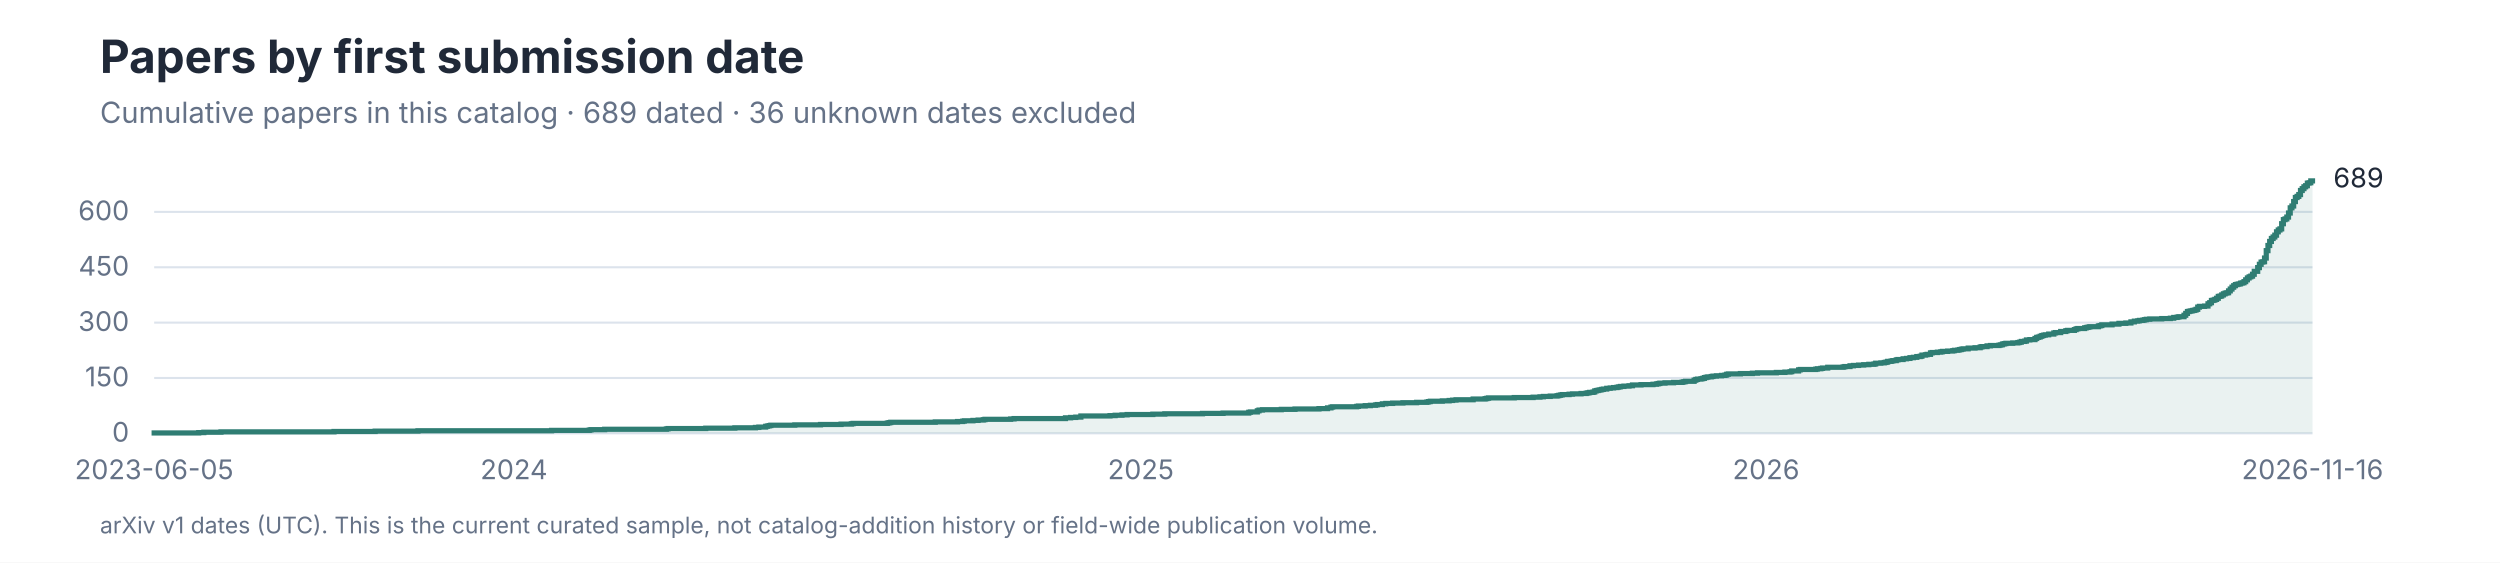
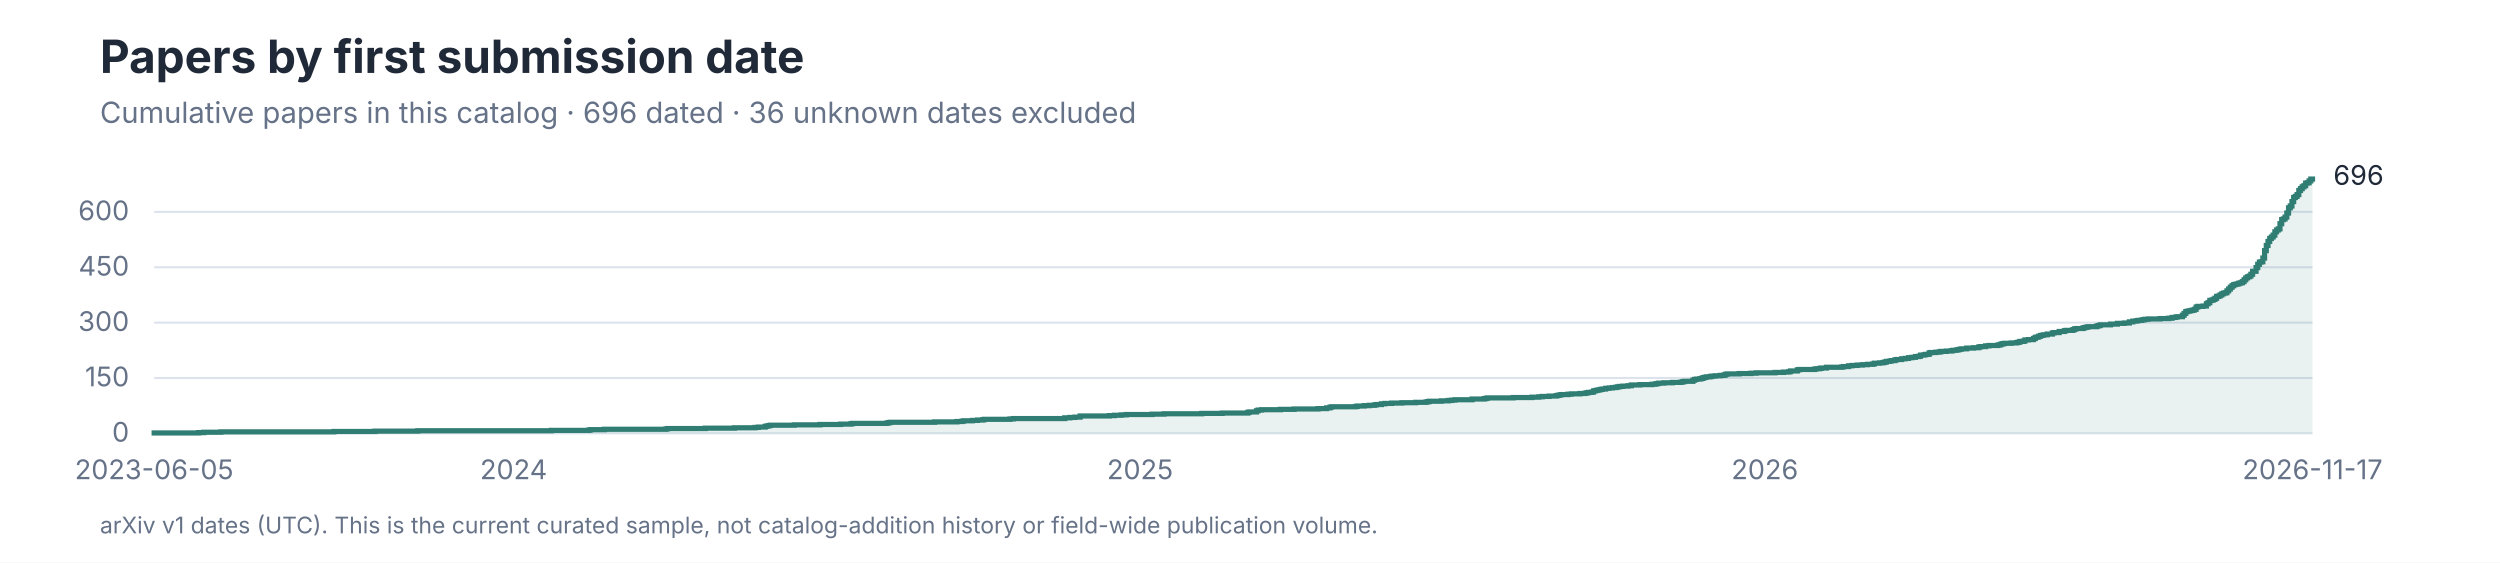
<svg xmlns="http://www.w3.org/2000/svg" role="img" aria-labelledby="title desc" viewBox="0 0 1200 270">
  <style>
text { font-family: -apple-system, BlinkMacSystemFont, 'Segoe UI', sans-serif; }
.title { font-size: 28px; font-weight: 650; fill: #202938; }
.subtitle { font-size: 14px; fill: #657287; }
.axis { font-size: 13px; fill: #657287; }
.label { font-size: 13px; fill: #202938; }
.small { font-size: 11px; fill: #657287; }
</style>
  <rect width="1200" height="270" fill="#FFFFFF" />
  <text x="48" y="35" font-size="22" font-weight="650" fill="#202938">Papers by first submission date</text>
-   <text class="subtitle" x="48" y="59">Cumulative papers in this catalog · 689 dated · 36 unknown dates excluded</text>
+   <text class="subtitle" x="48" y="59">Cumulative papers in this catalog · 696 dated · 36 unknown dates excluded</text>
  <line x1="74" y1="208.00" x2="1110" y2="208.00" stroke="#DCE3EC" />
  <text class="axis" x="62" y="212.00" text-anchor="end">0</text>
  <line x1="74" y1="181.43" x2="1110" y2="181.43" stroke="#DCE3EC" />
  <text class="axis" x="62" y="185.43" text-anchor="end">150</text>
  <line x1="74" y1="154.86" x2="1110" y2="154.86" stroke="#DCE3EC" />
  <text class="axis" x="62" y="158.86" text-anchor="end">300</text>
  <line x1="74" y1="128.29" x2="1110" y2="128.29" stroke="#DCE3EC" />
  <text class="axis" x="62" y="132.29" text-anchor="end">450</text>
  <line x1="74" y1="101.71" x2="1110" y2="101.71" stroke="#DCE3EC" />
  <text class="axis" x="62" y="105.71" text-anchor="end">600</text>
-   <path d="M 74 208 H 74.00 V 207.82 H 95.38 V 207.65 H 97.84 V 207.47 H 106.07 V 207.29 H 160.33 V 207.11 H 180.07 V 206.94 H 200.62 V 206.76 H 264.76 V 206.58 H 282.84 V 206.41 H 283.67 V 206.23 H 290.24 V 206.05 H 319.84 V 205.87 H 320.67 V 205.70 H 338.76 V 205.52 H 352.73 V 205.34 H 362.60 V 205.17 H 364.24 V 204.99 H 367.53 V 204.63 H 368.36 V 204.46 H 369.18 V 204.28 H 370.00 V 204.10 H 381.51 V 203.93 H 393.84 V 203.75 H 403.71 V 203.57 H 408.64 V 203.39 H 409.47 V 203.22 H 425.91 V 203.04 H 426.73 V 202.86 H 427.56 V 202.69 H 448.93 V 202.51 H 459.62 V 202.33 H 462.09 V 202.15 H 462.91 V 201.98 H 467.02 V 201.80 H 469.49 V 201.62 H 471.96 V 201.45 H 472.78 V 201.27 H 485.11 V 201.09 H 486.76 V 200.91 H 511.42 V 200.56 H 513.89 V 200.38 H 516.36 V 200.21 H 518.82 V 199.67 H 532.80 V 199.50 H 535.27 V 199.32 H 538.56 V 199.14 H 541.02 V 198.97 H 553.36 V 198.79 H 559.11 V 198.61 H 577.20 V 198.43 H 587.07 V 198.26 H 599.40 V 197.90 H 600.22 V 197.73 H 603.51 V 197.19 H 604.33 V 196.84 H 605.98 V 196.66 H 615.02 V 196.49 H 621.60 V 196.31 H 633.11 V 196.13 H 637.22 V 195.78 H 638.87 V 195.42 H 639.69 V 195.25 H 651.20 V 195.07 H 652.02 V 194.89 H 655.31 V 194.71 H 657.78 V 194.54 H 660.24 V 194.36 H 661.07 V 194.18 H 663.53 V 193.83 H 665.18 V 193.65 H 668.47 V 193.47 H 673.40 V 193.30 H 679.98 V 193.12 H 684.91 V 192.94 H 685.73 V 192.77 H 686.56 V 192.59 H 692.31 V 192.41 H 695.60 V 192.23 H 697.24 V 192.06 H 698.89 V 191.88 H 707.11 V 191.53 H 712.87 V 191.35 H 713.69 V 191.17 H 714.51 V 190.99 H 726.84 V 190.82 H 735.89 V 190.64 H 739.18 V 190.46 H 740.82 V 190.29 H 744.11 V 190.11 H 747.40 V 189.93 H 748.22 V 189.75 H 749.04 V 189.58 H 749.87 V 189.40 H 753.16 V 189.22 H 754.80 V 189.05 H 758.91 V 188.87 H 761.38 V 188.69 H 762.20 V 188.51 H 763.02 V 188.34 H 764.67 V 188.16 H 765.49 V 187.63 H 766.31 V 187.45 H 767.13 V 187.27 H 767.96 V 187.10 H 768.78 V 186.92 H 769.60 V 186.74 H 771.24 V 186.39 H 772.89 V 186.21 H 774.53 V 186.03 H 776.18 V 185.86 H 777.00 V 185.68 H 777.82 V 185.50 H 779.47 V 185.33 H 781.93 V 185.15 H 783.58 V 184.79 H 787.69 V 184.62 H 793.44 V 184.44 H 795.09 V 184.26 H 795.91 V 184.09 H 796.73 V 183.91 H 799.20 V 183.73 H 803.31 V 183.55 H 807.42 V 183.38 H 808.24 V 183.20 H 809.07 V 183.02 H 813.18 V 182.49 H 814.00 V 182.14 H 814.82 V 181.96 H 816.47 V 181.78 H 817.29 V 181.61 H 818.11 V 181.25 H 818.93 V 181.07 H 819.76 V 180.90 H 821.40 V 180.72 H 822.22 V 180.54 H 823.87 V 180.37 H 826.33 V 180.19 H 827.98 V 180.01 H 828.80 V 179.66 H 829.62 V 179.48 H 835.38 V 179.30 H 841.13 V 179.13 H 843.60 V 178.95 H 852.64 V 178.77 H 856.76 V 178.59 H 859.22 V 178.42 H 860.04 V 178.06 H 863.33 V 177.53 H 864.16 V 177.35 H 871.56 V 177.18 H 872.38 V 177.00 H 874.02 V 176.82 H 874.84 V 176.65 H 877.31 V 176.29 H 884.71 V 176.11 H 885.53 V 175.94 H 888.00 V 175.58 H 889.64 V 175.41 H 892.11 V 175.23 H 894.58 V 175.05 H 897.04 V 174.87 H 899.51 V 174.70 H 900.33 V 174.34 H 902.80 V 174.17 H 904.44 V 173.99 H 905.27 V 173.81 H 906.09 V 173.46 H 907.73 V 173.28 H 908.56 V 173.10 H 910.20 V 172.75 H 911.02 V 172.57 H 913.49 V 172.22 H 915.13 V 172.04 H 916.78 V 171.69 H 918.42 V 171.51 H 920.07 V 171.15 H 921.71 V 170.98 H 922.53 V 170.45 H 924.18 V 170.27 H 925.00 V 170.09 H 926.64 V 169.38 H 927.47 V 169.21 H 929.93 V 169.03 H 931.58 V 168.85 H 932.40 V 168.67 H 934.87 V 168.50 H 937.33 V 168.32 H 938.16 V 168.14 H 939.80 V 167.97 H 940.62 V 167.79 H 941.44 V 167.61 H 942.27 V 167.43 H 944.73 V 167.08 H 948.02 V 166.90 H 950.49 V 166.55 H 951.31 V 166.37 H 953.78 V 166.02 H 955.42 V 165.84 H 959.53 V 165.66 H 960.36 V 165.49 H 961.18 V 165.13 H 962.00 V 164.95 H 962.82 V 164.78 H 966.11 V 164.60 H 968.58 V 164.42 H 969.40 V 164.25 H 970.22 V 163.89 H 971.87 V 163.71 H 972.69 V 163.18 H 974.33 V 163.01 H 976.80 V 162.47 H 977.62 V 161.94 H 978.44 V 161.77 H 979.27 V 161.41 H 980.09 V 161.06 H 980.91 V 160.88 H 981.73 V 160.70 H 983.38 V 160.35 H 985.84 V 159.82 H 986.67 V 159.64 H 989.13 V 159.11 H 991.60 V 158.75 H 992.42 V 158.58 H 995.71 V 158.22 H 996.53 V 157.87 H 997.36 V 157.69 H 1000.64 V 157.34 H 1001.47 V 157.16 H 1002.29 V 156.98 H 1003.11 V 156.81 H 1007.22 V 156.45 H 1008.04 V 156.27 H 1008.87 V 155.92 H 1013.80 V 155.57 H 1017.09 V 155.21 H 1020.38 V 155.03 H 1022.84 V 154.50 H 1024.49 V 154.15 H 1026.13 V 153.97 H 1026.96 V 153.79 H 1028.60 V 153.62 H 1029.42 V 153.44 H 1030.24 V 153.26 H 1031.89 V 153.09 H 1037.64 V 152.91 H 1041.76 V 152.73 H 1043.40 V 152.38 H 1045.04 V 152.20 H 1045.87 V 152.02 H 1048.33 V 151.31 H 1049.16 V 150.43 H 1049.98 V 149.54 H 1050.80 V 149.37 H 1051.62 V 149.19 H 1052.44 V 149.01 H 1053.27 V 148.83 H 1054.09 V 148.48 H 1054.91 V 147.42 H 1055.73 V 147.06 H 1058.20 V 146.89 H 1059.84 V 145.82 H 1060.67 V 145.29 H 1061.49 V 144.23 H 1062.31 V 144.05 H 1063.13 V 143.70 H 1063.96 V 143.17 H 1064.78 V 142.28 H 1065.60 V 142.10 H 1066.42 V 141.57 H 1067.24 V 141.04 H 1068.07 V 140.69 H 1068.89 V 140.51 H 1069.71 V 139.62 H 1070.53 V 138.74 H 1071.36 V 137.85 H 1072.18 V 137.14 H 1073.00 V 136.61 H 1073.82 V 136.43 H 1074.64 V 136.26 H 1075.47 V 135.90 H 1076.29 V 135.73 H 1077.11 V 135.19 H 1077.93 V 134.31 H 1078.76 V 133.42 H 1079.58 V 132.89 H 1080.40 V 132.54 H 1081.22 V 131.65 H 1082.04 V 130.23 H 1083.69 V 128.46 H 1084.51 V 126.87 H 1085.33 V 125.81 H 1086.16 V 125.63 H 1086.98 V 123.86 H 1087.80 V 120.31 H 1088.62 V 117.83 H 1089.44 V 115.89 H 1090.27 V 114.47 H 1091.09 V 113.76 H 1091.91 V 112.87 H 1092.73 V 111.28 H 1093.56 V 110.39 H 1094.38 V 109.86 H 1095.20 V 107.38 H 1096.02 V 105.43 H 1096.84 V 105.08 H 1097.67 V 104.19 H 1098.49 V 102.25 H 1099.31 V 99.77 H 1100.13 V 98.88 H 1100.96 V 96.75 H 1101.78 V 94.81 H 1102.60 V 94.27 H 1103.42 V 93.39 H 1104.24 V 91.44 H 1105.07 V 90.55 H 1105.89 V 89.67 H 1106.71 V 89.14 H 1107.53 V 87.90 H 1108.36 V 87.72 H 1109.18 V 86.83 H 1110.00 V 85.95 L 1110 208 Z" fill="#2F7D73" fill-opacity="0.10" />
-   <path d="M 74 208 H 74.00 V 207.82 H 95.38 V 207.65 H 97.84 V 207.47 H 106.07 V 207.29 H 160.33 V 207.11 H 180.07 V 206.94 H 200.62 V 206.76 H 264.76 V 206.58 H 282.84 V 206.41 H 283.67 V 206.23 H 290.24 V 206.05 H 319.84 V 205.87 H 320.67 V 205.70 H 338.76 V 205.52 H 352.73 V 205.34 H 362.60 V 205.17 H 364.24 V 204.99 H 367.53 V 204.63 H 368.36 V 204.46 H 369.18 V 204.28 H 370.00 V 204.10 H 381.51 V 203.93 H 393.84 V 203.75 H 403.71 V 203.57 H 408.64 V 203.39 H 409.47 V 203.22 H 425.91 V 203.04 H 426.73 V 202.86 H 427.56 V 202.69 H 448.93 V 202.51 H 459.62 V 202.33 H 462.09 V 202.15 H 462.91 V 201.98 H 467.02 V 201.80 H 469.49 V 201.62 H 471.96 V 201.45 H 472.78 V 201.27 H 485.11 V 201.09 H 486.76 V 200.91 H 511.42 V 200.56 H 513.89 V 200.38 H 516.36 V 200.21 H 518.82 V 199.67 H 532.80 V 199.50 H 535.27 V 199.32 H 538.56 V 199.14 H 541.02 V 198.97 H 553.36 V 198.79 H 559.11 V 198.61 H 577.20 V 198.43 H 587.07 V 198.26 H 599.40 V 197.90 H 600.22 V 197.73 H 603.51 V 197.19 H 604.33 V 196.84 H 605.98 V 196.66 H 615.02 V 196.49 H 621.60 V 196.31 H 633.11 V 196.13 H 637.22 V 195.78 H 638.87 V 195.42 H 639.69 V 195.25 H 651.20 V 195.07 H 652.02 V 194.89 H 655.31 V 194.71 H 657.78 V 194.54 H 660.24 V 194.36 H 661.07 V 194.18 H 663.53 V 193.83 H 665.18 V 193.65 H 668.47 V 193.47 H 673.40 V 193.30 H 679.98 V 193.12 H 684.91 V 192.94 H 685.73 V 192.77 H 686.56 V 192.59 H 692.31 V 192.41 H 695.60 V 192.23 H 697.24 V 192.06 H 698.89 V 191.88 H 707.11 V 191.53 H 712.87 V 191.35 H 713.69 V 191.17 H 714.51 V 190.99 H 726.84 V 190.82 H 735.89 V 190.64 H 739.18 V 190.46 H 740.82 V 190.29 H 744.11 V 190.11 H 747.40 V 189.93 H 748.22 V 189.75 H 749.04 V 189.58 H 749.87 V 189.40 H 753.16 V 189.22 H 754.80 V 189.05 H 758.91 V 188.87 H 761.38 V 188.69 H 762.20 V 188.51 H 763.02 V 188.34 H 764.67 V 188.16 H 765.49 V 187.63 H 766.31 V 187.45 H 767.13 V 187.27 H 767.96 V 187.10 H 768.78 V 186.92 H 769.60 V 186.74 H 771.24 V 186.39 H 772.89 V 186.21 H 774.53 V 186.03 H 776.18 V 185.86 H 777.00 V 185.68 H 777.82 V 185.50 H 779.47 V 185.33 H 781.93 V 185.15 H 783.58 V 184.79 H 787.69 V 184.62 H 793.44 V 184.44 H 795.09 V 184.26 H 795.91 V 184.09 H 796.73 V 183.91 H 799.20 V 183.73 H 803.31 V 183.55 H 807.42 V 183.38 H 808.24 V 183.20 H 809.07 V 183.02 H 813.18 V 182.49 H 814.00 V 182.14 H 814.82 V 181.96 H 816.47 V 181.78 H 817.29 V 181.61 H 818.11 V 181.25 H 818.93 V 181.07 H 819.76 V 180.90 H 821.40 V 180.72 H 822.22 V 180.54 H 823.87 V 180.37 H 826.33 V 180.19 H 827.98 V 180.01 H 828.80 V 179.66 H 829.62 V 179.48 H 835.38 V 179.30 H 841.13 V 179.13 H 843.60 V 178.95 H 852.64 V 178.77 H 856.76 V 178.59 H 859.22 V 178.42 H 860.04 V 178.06 H 863.33 V 177.53 H 864.16 V 177.35 H 871.56 V 177.18 H 872.38 V 177.00 H 874.02 V 176.82 H 874.84 V 176.65 H 877.31 V 176.29 H 884.71 V 176.11 H 885.53 V 175.94 H 888.00 V 175.58 H 889.64 V 175.41 H 892.11 V 175.23 H 894.58 V 175.05 H 897.04 V 174.87 H 899.51 V 174.70 H 900.33 V 174.34 H 902.80 V 174.17 H 904.44 V 173.99 H 905.27 V 173.81 H 906.09 V 173.46 H 907.73 V 173.28 H 908.56 V 173.10 H 910.20 V 172.75 H 911.02 V 172.57 H 913.49 V 172.22 H 915.13 V 172.04 H 916.78 V 171.69 H 918.42 V 171.51 H 920.07 V 171.15 H 921.71 V 170.98 H 922.53 V 170.45 H 924.18 V 170.27 H 925.00 V 170.09 H 926.64 V 169.38 H 927.47 V 169.21 H 929.93 V 169.03 H 931.58 V 168.85 H 932.40 V 168.67 H 934.87 V 168.50 H 937.33 V 168.32 H 938.16 V 168.14 H 939.80 V 167.97 H 940.62 V 167.79 H 941.44 V 167.61 H 942.27 V 167.43 H 944.73 V 167.08 H 948.02 V 166.90 H 950.49 V 166.55 H 951.31 V 166.37 H 953.78 V 166.02 H 955.42 V 165.84 H 959.53 V 165.66 H 960.36 V 165.49 H 961.18 V 165.13 H 962.00 V 164.95 H 962.82 V 164.78 H 966.11 V 164.60 H 968.58 V 164.42 H 969.40 V 164.25 H 970.22 V 163.89 H 971.87 V 163.71 H 972.69 V 163.18 H 974.33 V 163.01 H 976.80 V 162.47 H 977.62 V 161.94 H 978.44 V 161.77 H 979.27 V 161.41 H 980.09 V 161.06 H 980.91 V 160.88 H 981.73 V 160.70 H 983.38 V 160.35 H 985.84 V 159.82 H 986.67 V 159.64 H 989.13 V 159.11 H 991.60 V 158.75 H 992.42 V 158.58 H 995.71 V 158.22 H 996.53 V 157.87 H 997.36 V 157.69 H 1000.64 V 157.34 H 1001.47 V 157.16 H 1002.29 V 156.98 H 1003.11 V 156.81 H 1007.22 V 156.45 H 1008.04 V 156.27 H 1008.87 V 155.92 H 1013.80 V 155.57 H 1017.09 V 155.21 H 1020.38 V 155.03 H 1022.84 V 154.50 H 1024.49 V 154.15 H 1026.13 V 153.97 H 1026.96 V 153.79 H 1028.60 V 153.62 H 1029.42 V 153.44 H 1030.24 V 153.26 H 1031.89 V 153.09 H 1037.64 V 152.91 H 1041.76 V 152.73 H 1043.40 V 152.38 H 1045.04 V 152.20 H 1045.87 V 152.02 H 1048.33 V 151.31 H 1049.16 V 150.43 H 1049.98 V 149.54 H 1050.80 V 149.37 H 1051.62 V 149.19 H 1052.44 V 149.01 H 1053.27 V 148.83 H 1054.09 V 148.48 H 1054.91 V 147.42 H 1055.73 V 147.06 H 1058.20 V 146.89 H 1059.84 V 145.82 H 1060.67 V 145.29 H 1061.49 V 144.23 H 1062.31 V 144.05 H 1063.13 V 143.70 H 1063.96 V 143.17 H 1064.78 V 142.28 H 1065.60 V 142.10 H 1066.42 V 141.57 H 1067.24 V 141.04 H 1068.07 V 140.69 H 1068.89 V 140.51 H 1069.71 V 139.62 H 1070.53 V 138.74 H 1071.36 V 137.85 H 1072.18 V 137.14 H 1073.00 V 136.61 H 1073.82 V 136.43 H 1074.64 V 136.26 H 1075.47 V 135.90 H 1076.29 V 135.73 H 1077.11 V 135.19 H 1077.93 V 134.31 H 1078.76 V 133.42 H 1079.58 V 132.89 H 1080.40 V 132.54 H 1081.22 V 131.65 H 1082.04 V 130.23 H 1083.69 V 128.46 H 1084.51 V 126.87 H 1085.33 V 125.81 H 1086.16 V 125.63 H 1086.98 V 123.86 H 1087.80 V 120.31 H 1088.62 V 117.83 H 1089.44 V 115.89 H 1090.27 V 114.47 H 1091.09 V 113.76 H 1091.91 V 112.87 H 1092.73 V 111.28 H 1093.56 V 110.39 H 1094.38 V 109.86 H 1095.20 V 107.38 H 1096.02 V 105.43 H 1096.84 V 105.08 H 1097.67 V 104.19 H 1098.49 V 102.25 H 1099.31 V 99.77 H 1100.13 V 98.88 H 1100.96 V 96.75 H 1101.78 V 94.81 H 1102.60 V 94.27 H 1103.42 V 93.39 H 1104.24 V 91.44 H 1105.07 V 90.55 H 1105.89 V 89.67 H 1106.71 V 89.14 H 1107.53 V 87.90 H 1108.36 V 87.72 H 1109.18 V 86.83 H 1110.00 V 85.95" fill="none" stroke="#2F7D73" stroke-width="2.5" />
-   <text class="label" x="1120" y="89.95">689</text>
+   <path d="M 74 208 H 74.00 V 207.82 H 95.36 V 207.65 H 97.83 V 207.47 H 106.04 V 207.29 H 160.26 V 207.11 H 179.98 V 206.94 H 200.52 V 206.76 H 264.60 V 206.58 H 282.68 V 206.41 H 283.50 V 206.23 H 290.07 V 206.05 H 319.65 V 205.87 H 320.47 V 205.70 H 338.55 V 205.52 H 352.51 V 205.34 H 362.37 V 205.17 H 364.01 V 204.99 H 367.30 V 204.63 H 368.12 V 204.46 H 368.94 V 204.28 H 369.77 V 204.10 H 381.27 V 203.93 H 393.59 V 203.75 H 403.45 V 203.57 H 408.38 V 203.39 H 409.20 V 203.22 H 425.63 V 203.04 H 426.45 V 202.86 H 427.28 V 202.69 H 448.64 V 202.51 H 459.32 V 202.33 H 461.78 V 202.15 H 462.60 V 201.98 H 466.71 V 201.80 H 469.18 V 201.62 H 471.64 V 201.45 H 472.46 V 201.27 H 484.79 V 201.09 H 486.43 V 200.91 H 511.08 V 200.56 H 513.54 V 200.38 H 516.00 V 200.21 H 518.47 V 199.67 H 532.44 V 199.50 H 534.90 V 199.32 H 538.19 V 199.14 H 540.65 V 198.97 H 552.98 V 198.79 H 558.73 V 198.61 H 576.80 V 198.43 H 586.66 V 198.26 H 598.98 V 197.90 H 599.80 V 197.73 H 603.09 V 197.19 H 603.91 V 196.84 H 605.56 V 196.66 H 614.59 V 196.49 H 621.17 V 196.31 H 632.67 V 196.13 H 636.78 V 195.78 H 638.42 V 195.42 H 639.24 V 195.25 H 650.74 V 195.07 H 651.56 V 194.89 H 654.85 V 194.71 H 657.31 V 194.54 H 659.78 V 194.36 H 660.60 V 194.18 H 663.07 V 193.83 H 664.71 V 193.65 H 668.00 V 193.47 H 672.92 V 193.30 H 679.50 V 193.12 H 684.43 V 192.94 H 685.25 V 192.77 H 686.07 V 192.59 H 691.82 V 192.41 H 695.11 V 192.23 H 696.75 V 192.06 H 698.39 V 191.88 H 706.61 V 191.53 H 712.36 V 191.35 H 713.18 V 191.17 H 714.00 V 190.99 H 726.33 V 190.82 H 735.36 V 190.64 H 738.65 V 190.46 H 740.29 V 190.29 H 743.58 V 190.11 H 746.87 V 189.93 H 747.69 V 189.75 H 748.51 V 189.58 H 749.33 V 189.40 H 752.62 V 189.22 H 754.26 V 189.05 H 758.37 V 188.87 H 760.83 V 188.69 H 761.65 V 188.51 H 762.48 V 188.34 H 764.12 V 188.16 H 764.94 V 187.63 H 765.76 V 187.45 H 766.58 V 187.27 H 767.41 V 187.10 H 768.23 V 186.92 H 769.05 V 186.74 H 770.69 V 186.39 H 772.33 V 186.21 H 773.98 V 186.03 H 775.62 V 185.86 H 776.44 V 185.68 H 777.26 V 185.50 H 778.91 V 185.33 H 781.37 V 185.15 H 783.02 V 184.79 H 787.12 V 184.62 H 792.87 V 184.44 H 794.52 V 184.26 H 795.34 V 184.09 H 796.16 V 183.91 H 798.62 V 183.73 H 802.73 V 183.55 H 806.84 V 183.38 H 807.66 V 183.20 H 808.48 V 183.02 H 812.59 V 182.49 H 813.41 V 182.14 H 814.23 V 181.96 H 815.88 V 181.78 H 816.70 V 181.61 H 817.52 V 181.25 H 818.34 V 181.07 H 819.16 V 180.90 H 820.81 V 180.72 H 821.63 V 180.54 H 823.27 V 180.37 H 825.74 V 180.19 H 827.38 V 180.01 H 828.20 V 179.66 H 829.02 V 179.48 H 834.77 V 179.30 H 840.52 V 179.13 H 842.99 V 178.95 H 852.03 V 178.77 H 856.13 V 178.59 H 858.60 V 178.42 H 859.42 V 178.06 H 862.71 V 177.53 H 863.53 V 177.35 H 870.92 V 177.18 H 871.74 V 177.00 H 873.39 V 176.82 H 874.21 V 176.65 H 876.67 V 176.29 H 884.07 V 176.11 H 884.89 V 175.94 H 887.35 V 175.58 H 889.00 V 175.41 H 891.46 V 175.23 H 893.93 V 175.05 H 896.39 V 174.87 H 898.86 V 174.70 H 899.68 V 174.34 H 902.14 V 174.17 H 903.79 V 173.99 H 904.61 V 173.81 H 905.43 V 173.46 H 907.07 V 173.28 H 907.89 V 173.10 H 909.54 V 172.75 H 910.36 V 172.57 H 912.82 V 172.22 H 914.47 V 172.04 H 916.11 V 171.69 H 917.75 V 171.51 H 919.40 V 171.15 H 921.04 V 170.98 H 921.86 V 170.45 H 923.50 V 170.27 H 924.33 V 170.09 H 925.97 V 169.38 H 926.79 V 169.21 H 929.25 V 169.03 H 930.90 V 168.85 H 931.72 V 168.67 H 934.18 V 168.50 H 936.65 V 168.32 H 937.47 V 168.14 H 939.11 V 167.97 H 939.93 V 167.79 H 940.76 V 167.61 H 941.58 V 167.43 H 944.04 V 167.08 H 947.33 V 166.90 H 949.79 V 166.55 H 950.62 V 166.37 H 953.08 V 166.02 H 954.72 V 165.84 H 958.83 V 165.66 H 959.65 V 165.49 H 960.47 V 165.13 H 961.30 V 164.95 H 962.12 V 164.78 H 965.40 V 164.60 H 967.87 V 164.42 H 968.69 V 164.25 H 969.51 V 163.89 H 971.15 V 163.71 H 971.98 V 163.18 H 973.62 V 163.01 H 976.08 V 162.47 H 976.91 V 161.94 H 977.73 V 161.77 H 978.55 V 161.41 H 979.37 V 161.06 H 980.19 V 160.88 H 981.01 V 160.70 H 982.66 V 160.35 H 985.12 V 159.82 H 985.94 V 159.64 H 988.41 V 159.11 H 990.87 V 158.75 H 991.69 V 158.58 H 994.98 V 158.22 H 995.80 V 157.87 H 996.62 V 157.69 H 999.91 V 157.34 H 1000.73 V 157.16 H 1001.55 V 156.98 H 1002.37 V 156.81 H 1006.48 V 156.45 H 1007.30 V 156.27 H 1008.13 V 155.92 H 1013.05 V 155.57 H 1016.34 V 155.21 H 1019.63 V 155.03 H 1022.09 V 154.50 H 1023.74 V 154.15 H 1025.38 V 153.97 H 1026.20 V 153.79 H 1027.84 V 153.62 H 1028.66 V 153.44 H 1029.49 V 153.26 H 1031.13 V 153.09 H 1036.88 V 152.91 H 1040.99 V 152.73 H 1042.63 V 152.38 H 1044.27 V 152.20 H 1045.10 V 152.02 H 1047.56 V 151.31 H 1048.38 V 150.43 H 1049.20 V 149.54 H 1050.03 V 149.37 H 1050.85 V 149.19 H 1051.67 V 149.01 H 1052.49 V 148.83 H 1053.31 V 148.48 H 1054.13 V 147.42 H 1054.95 V 147.06 H 1057.42 V 146.89 H 1059.06 V 145.82 H 1059.88 V 145.29 H 1060.71 V 144.23 H 1061.53 V 144.05 H 1062.35 V 143.70 H 1063.17 V 143.17 H 1063.99 V 142.28 H 1064.81 V 142.10 H 1065.64 V 141.57 H 1066.46 V 141.04 H 1067.28 V 140.69 H 1068.10 V 140.51 H 1068.92 V 139.62 H 1069.74 V 138.74 H 1070.56 V 137.85 H 1071.39 V 137.14 H 1072.21 V 136.61 H 1073.03 V 136.43 H 1073.85 V 136.26 H 1074.67 V 135.90 H 1075.49 V 135.73 H 1076.32 V 135.19 H 1077.14 V 134.31 H 1077.96 V 133.42 H 1078.78 V 132.89 H 1079.60 V 132.54 H 1080.42 V 131.65 H 1081.25 V 130.23 H 1082.89 V 128.46 H 1083.71 V 126.87 H 1084.53 V 125.81 H 1085.35 V 125.63 H 1086.17 V 123.86 H 1087.00 V 120.31 H 1087.82 V 117.83 H 1088.64 V 115.89 H 1089.46 V 114.47 H 1090.28 V 113.76 H 1091.10 V 112.87 H 1091.93 V 111.28 H 1092.75 V 110.39 H 1093.57 V 109.86 H 1094.39 V 107.38 H 1095.21 V 105.43 H 1096.03 V 105.08 H 1096.85 V 104.19 H 1097.68 V 102.25 H 1098.50 V 99.77 H 1099.32 V 98.88 H 1100.14 V 96.75 H 1100.96 V 94.81 H 1101.78 V 94.27 H 1102.61 V 93.39 H 1103.43 V 91.44 H 1104.25 V 90.55 H 1105.07 V 89.67 H 1105.89 V 89.14 H 1106.71 V 87.90 H 1107.54 V 87.72 H 1108.36 V 86.83 H 1109.18 V 85.95 H 1110.00 V 84.71 L 1110 208 Z" fill="#2F7D73" fill-opacity="0.10" />
+   <path d="M 74 208 H 74.00 V 207.82 H 95.36 V 207.65 H 97.83 V 207.47 H 106.04 V 207.29 H 160.26 V 207.11 H 179.98 V 206.94 H 200.52 V 206.76 H 264.60 V 206.58 H 282.68 V 206.41 H 283.50 V 206.23 H 290.07 V 206.05 H 319.65 V 205.87 H 320.47 V 205.70 H 338.55 V 205.52 H 352.51 V 205.34 H 362.37 V 205.17 H 364.01 V 204.99 H 367.30 V 204.63 H 368.12 V 204.46 H 368.94 V 204.28 H 369.77 V 204.10 H 381.27 V 203.93 H 393.59 V 203.75 H 403.45 V 203.57 H 408.38 V 203.39 H 409.20 V 203.22 H 425.63 V 203.04 H 426.45 V 202.86 H 427.28 V 202.69 H 448.64 V 202.51 H 459.32 V 202.33 H 461.78 V 202.15 H 462.60 V 201.98 H 466.71 V 201.80 H 469.18 V 201.62 H 471.64 V 201.45 H 472.46 V 201.27 H 484.79 V 201.09 H 486.43 V 200.91 H 511.08 V 200.56 H 513.54 V 200.38 H 516.00 V 200.21 H 518.47 V 199.67 H 532.44 V 199.50 H 534.90 V 199.32 H 538.19 V 199.14 H 540.65 V 198.97 H 552.98 V 198.79 H 558.73 V 198.61 H 576.80 V 198.43 H 586.66 V 198.26 H 598.98 V 197.90 H 599.80 V 197.73 H 603.09 V 197.19 H 603.91 V 196.84 H 605.56 V 196.66 H 614.59 V 196.49 H 621.17 V 196.31 H 632.67 V 196.13 H 636.78 V 195.78 H 638.42 V 195.42 H 639.24 V 195.25 H 650.74 V 195.07 H 651.56 V 194.89 H 654.85 V 194.71 H 657.31 V 194.54 H 659.78 V 194.36 H 660.60 V 194.18 H 663.07 V 193.83 H 664.71 V 193.65 H 668.00 V 193.47 H 672.92 V 193.30 H 679.50 V 193.12 H 684.43 V 192.94 H 685.25 V 192.77 H 686.07 V 192.59 H 691.82 V 192.41 H 695.11 V 192.23 H 696.75 V 192.06 H 698.39 V 191.88 H 706.61 V 191.53 H 712.36 V 191.35 H 713.18 V 191.17 H 714.00 V 190.99 H 726.33 V 190.82 H 735.36 V 190.64 H 738.65 V 190.46 H 740.29 V 190.29 H 743.58 V 190.11 H 746.87 V 189.93 H 747.69 V 189.75 H 748.51 V 189.58 H 749.33 V 189.40 H 752.62 V 189.22 H 754.26 V 189.05 H 758.37 V 188.87 H 760.83 V 188.69 H 761.65 V 188.51 H 762.48 V 188.34 H 764.12 V 188.16 H 764.94 V 187.63 H 765.76 V 187.45 H 766.58 V 187.27 H 767.41 V 187.10 H 768.23 V 186.92 H 769.05 V 186.74 H 770.69 V 186.39 H 772.33 V 186.21 H 773.98 V 186.03 H 775.62 V 185.86 H 776.44 V 185.68 H 777.26 V 185.50 H 778.91 V 185.33 H 781.37 V 185.15 H 783.02 V 184.79 H 787.12 V 184.62 H 792.87 V 184.44 H 794.52 V 184.26 H 795.34 V 184.09 H 796.16 V 183.91 H 798.62 V 183.73 H 802.73 V 183.55 H 806.84 V 183.38 H 807.66 V 183.20 H 808.48 V 183.02 H 812.59 V 182.49 H 813.41 V 182.14 H 814.23 V 181.96 H 815.88 V 181.78 H 816.70 V 181.61 H 817.52 V 181.25 H 818.34 V 181.07 H 819.16 V 180.90 H 820.81 V 180.72 H 821.63 V 180.54 H 823.27 V 180.37 H 825.74 V 180.19 H 827.38 V 180.01 H 828.20 V 179.66 H 829.02 V 179.48 H 834.77 V 179.30 H 840.52 V 179.13 H 842.99 V 178.95 H 852.03 V 178.77 H 856.13 V 178.59 H 858.60 V 178.42 H 859.42 V 178.06 H 862.71 V 177.53 H 863.53 V 177.35 H 870.92 V 177.18 H 871.74 V 177.00 H 873.39 V 176.82 H 874.21 V 176.65 H 876.67 V 176.29 H 884.07 V 176.11 H 884.89 V 175.94 H 887.35 V 175.58 H 889.00 V 175.41 H 891.46 V 175.23 H 893.93 V 175.05 H 896.39 V 174.87 H 898.86 V 174.70 H 899.68 V 174.34 H 902.14 V 174.17 H 903.79 V 173.99 H 904.61 V 173.81 H 905.43 V 173.46 H 907.07 V 173.28 H 907.89 V 173.10 H 909.54 V 172.75 H 910.36 V 172.57 H 912.82 V 172.22 H 914.47 V 172.04 H 916.11 V 171.69 H 917.75 V 171.51 H 919.40 V 171.15 H 921.04 V 170.98 H 921.86 V 170.45 H 923.50 V 170.27 H 924.33 V 170.09 H 925.97 V 169.38 H 926.79 V 169.21 H 929.25 V 169.03 H 930.90 V 168.85 H 931.72 V 168.67 H 934.18 V 168.50 H 936.65 V 168.32 H 937.47 V 168.14 H 939.11 V 167.97 H 939.93 V 167.79 H 940.76 V 167.61 H 941.58 V 167.43 H 944.04 V 167.08 H 947.33 V 166.90 H 949.79 V 166.55 H 950.62 V 166.37 H 953.08 V 166.02 H 954.72 V 165.84 H 958.83 V 165.66 H 959.65 V 165.49 H 960.47 V 165.13 H 961.30 V 164.95 H 962.12 V 164.78 H 965.40 V 164.60 H 967.87 V 164.42 H 968.69 V 164.25 H 969.51 V 163.89 H 971.15 V 163.71 H 971.98 V 163.18 H 973.62 V 163.01 H 976.08 V 162.47 H 976.91 V 161.94 H 977.73 V 161.77 H 978.55 V 161.41 H 979.37 V 161.06 H 980.19 V 160.88 H 981.01 V 160.70 H 982.66 V 160.35 H 985.12 V 159.82 H 985.94 V 159.64 H 988.41 V 159.11 H 990.87 V 158.75 H 991.69 V 158.58 H 994.98 V 158.22 H 995.80 V 157.87 H 996.62 V 157.69 H 999.91 V 157.34 H 1000.73 V 157.16 H 1001.55 V 156.98 H 1002.37 V 156.81 H 1006.48 V 156.45 H 1007.30 V 156.27 H 1008.13 V 155.92 H 1013.05 V 155.57 H 1016.34 V 155.21 H 1019.63 V 155.03 H 1022.09 V 154.50 H 1023.74 V 154.15 H 1025.38 V 153.97 H 1026.20 V 153.79 H 1027.84 V 153.62 H 1028.66 V 153.44 H 1029.49 V 153.26 H 1031.13 V 153.09 H 1036.88 V 152.91 H 1040.99 V 152.73 H 1042.63 V 152.38 H 1044.27 V 152.20 H 1045.10 V 152.02 H 1047.56 V 151.31 H 1048.38 V 150.43 H 1049.20 V 149.54 H 1050.03 V 149.37 H 1050.85 V 149.19 H 1051.67 V 149.01 H 1052.49 V 148.83 H 1053.31 V 148.48 H 1054.13 V 147.42 H 1054.95 V 147.06 H 1057.42 V 146.89 H 1059.06 V 145.82 H 1059.88 V 145.29 H 1060.71 V 144.23 H 1061.53 V 144.05 H 1062.35 V 143.70 H 1063.17 V 143.17 H 1063.99 V 142.28 H 1064.81 V 142.10 H 1065.64 V 141.57 H 1066.46 V 141.04 H 1067.28 V 140.69 H 1068.10 V 140.51 H 1068.92 V 139.62 H 1069.74 V 138.74 H 1070.56 V 137.85 H 1071.39 V 137.14 H 1072.21 V 136.61 H 1073.03 V 136.43 H 1073.85 V 136.26 H 1074.67 V 135.90 H 1075.49 V 135.73 H 1076.32 V 135.19 H 1077.14 V 134.31 H 1077.96 V 133.42 H 1078.78 V 132.89 H 1079.60 V 132.54 H 1080.42 V 131.65 H 1081.25 V 130.23 H 1082.89 V 128.46 H 1083.71 V 126.87 H 1084.53 V 125.81 H 1085.35 V 125.63 H 1086.17 V 123.86 H 1087.00 V 120.31 H 1087.82 V 117.83 H 1088.64 V 115.89 H 1089.46 V 114.47 H 1090.28 V 113.76 H 1091.10 V 112.87 H 1091.93 V 111.28 H 1092.75 V 110.39 H 1093.57 V 109.86 H 1094.39 V 107.38 H 1095.21 V 105.43 H 1096.03 V 105.08 H 1096.85 V 104.19 H 1097.68 V 102.25 H 1098.50 V 99.77 H 1099.32 V 98.88 H 1100.14 V 96.75 H 1100.96 V 94.81 H 1101.78 V 94.27 H 1102.61 V 93.39 H 1103.43 V 91.44 H 1104.25 V 90.55 H 1105.07 V 89.67 H 1105.89 V 89.14 H 1106.71 V 87.90 H 1107.54 V 87.72 H 1108.36 V 86.83 H 1109.18 V 85.95 H 1110.00 V 84.71" fill="none" stroke="#2F7D73" stroke-width="2.5" />
+   <text class="label" x="1120" y="88.71">696</text>
  <text class="axis" x="74.00" y="230" text-anchor="middle">2023-06-05</text>
-   <text class="axis" x="246.67" y="230" text-anchor="middle">2024</text>
-   <text class="axis" x="547.60" y="230" text-anchor="middle">2025</text>
-   <text class="axis" x="847.71" y="230" text-anchor="middle">2026</text>
-   <text class="axis" x="1110.00" y="230" text-anchor="middle">2026-11-16</text>
+   <text class="axis" x="246.53" y="230" text-anchor="middle">2024</text>
+   <text class="axis" x="547.22" y="230" text-anchor="middle">2025</text>
+   <text class="axis" x="847.10" y="230" text-anchor="middle">2026</text>
+   <text class="axis" x="1110.00" y="230" text-anchor="middle">2026-11-17</text>
  <text class="small" x="48" y="256">arXiv v1 dates (UTC). This is the current curated sample, not catalog-addition history or field-wide publication volume.</text>
</svg>
